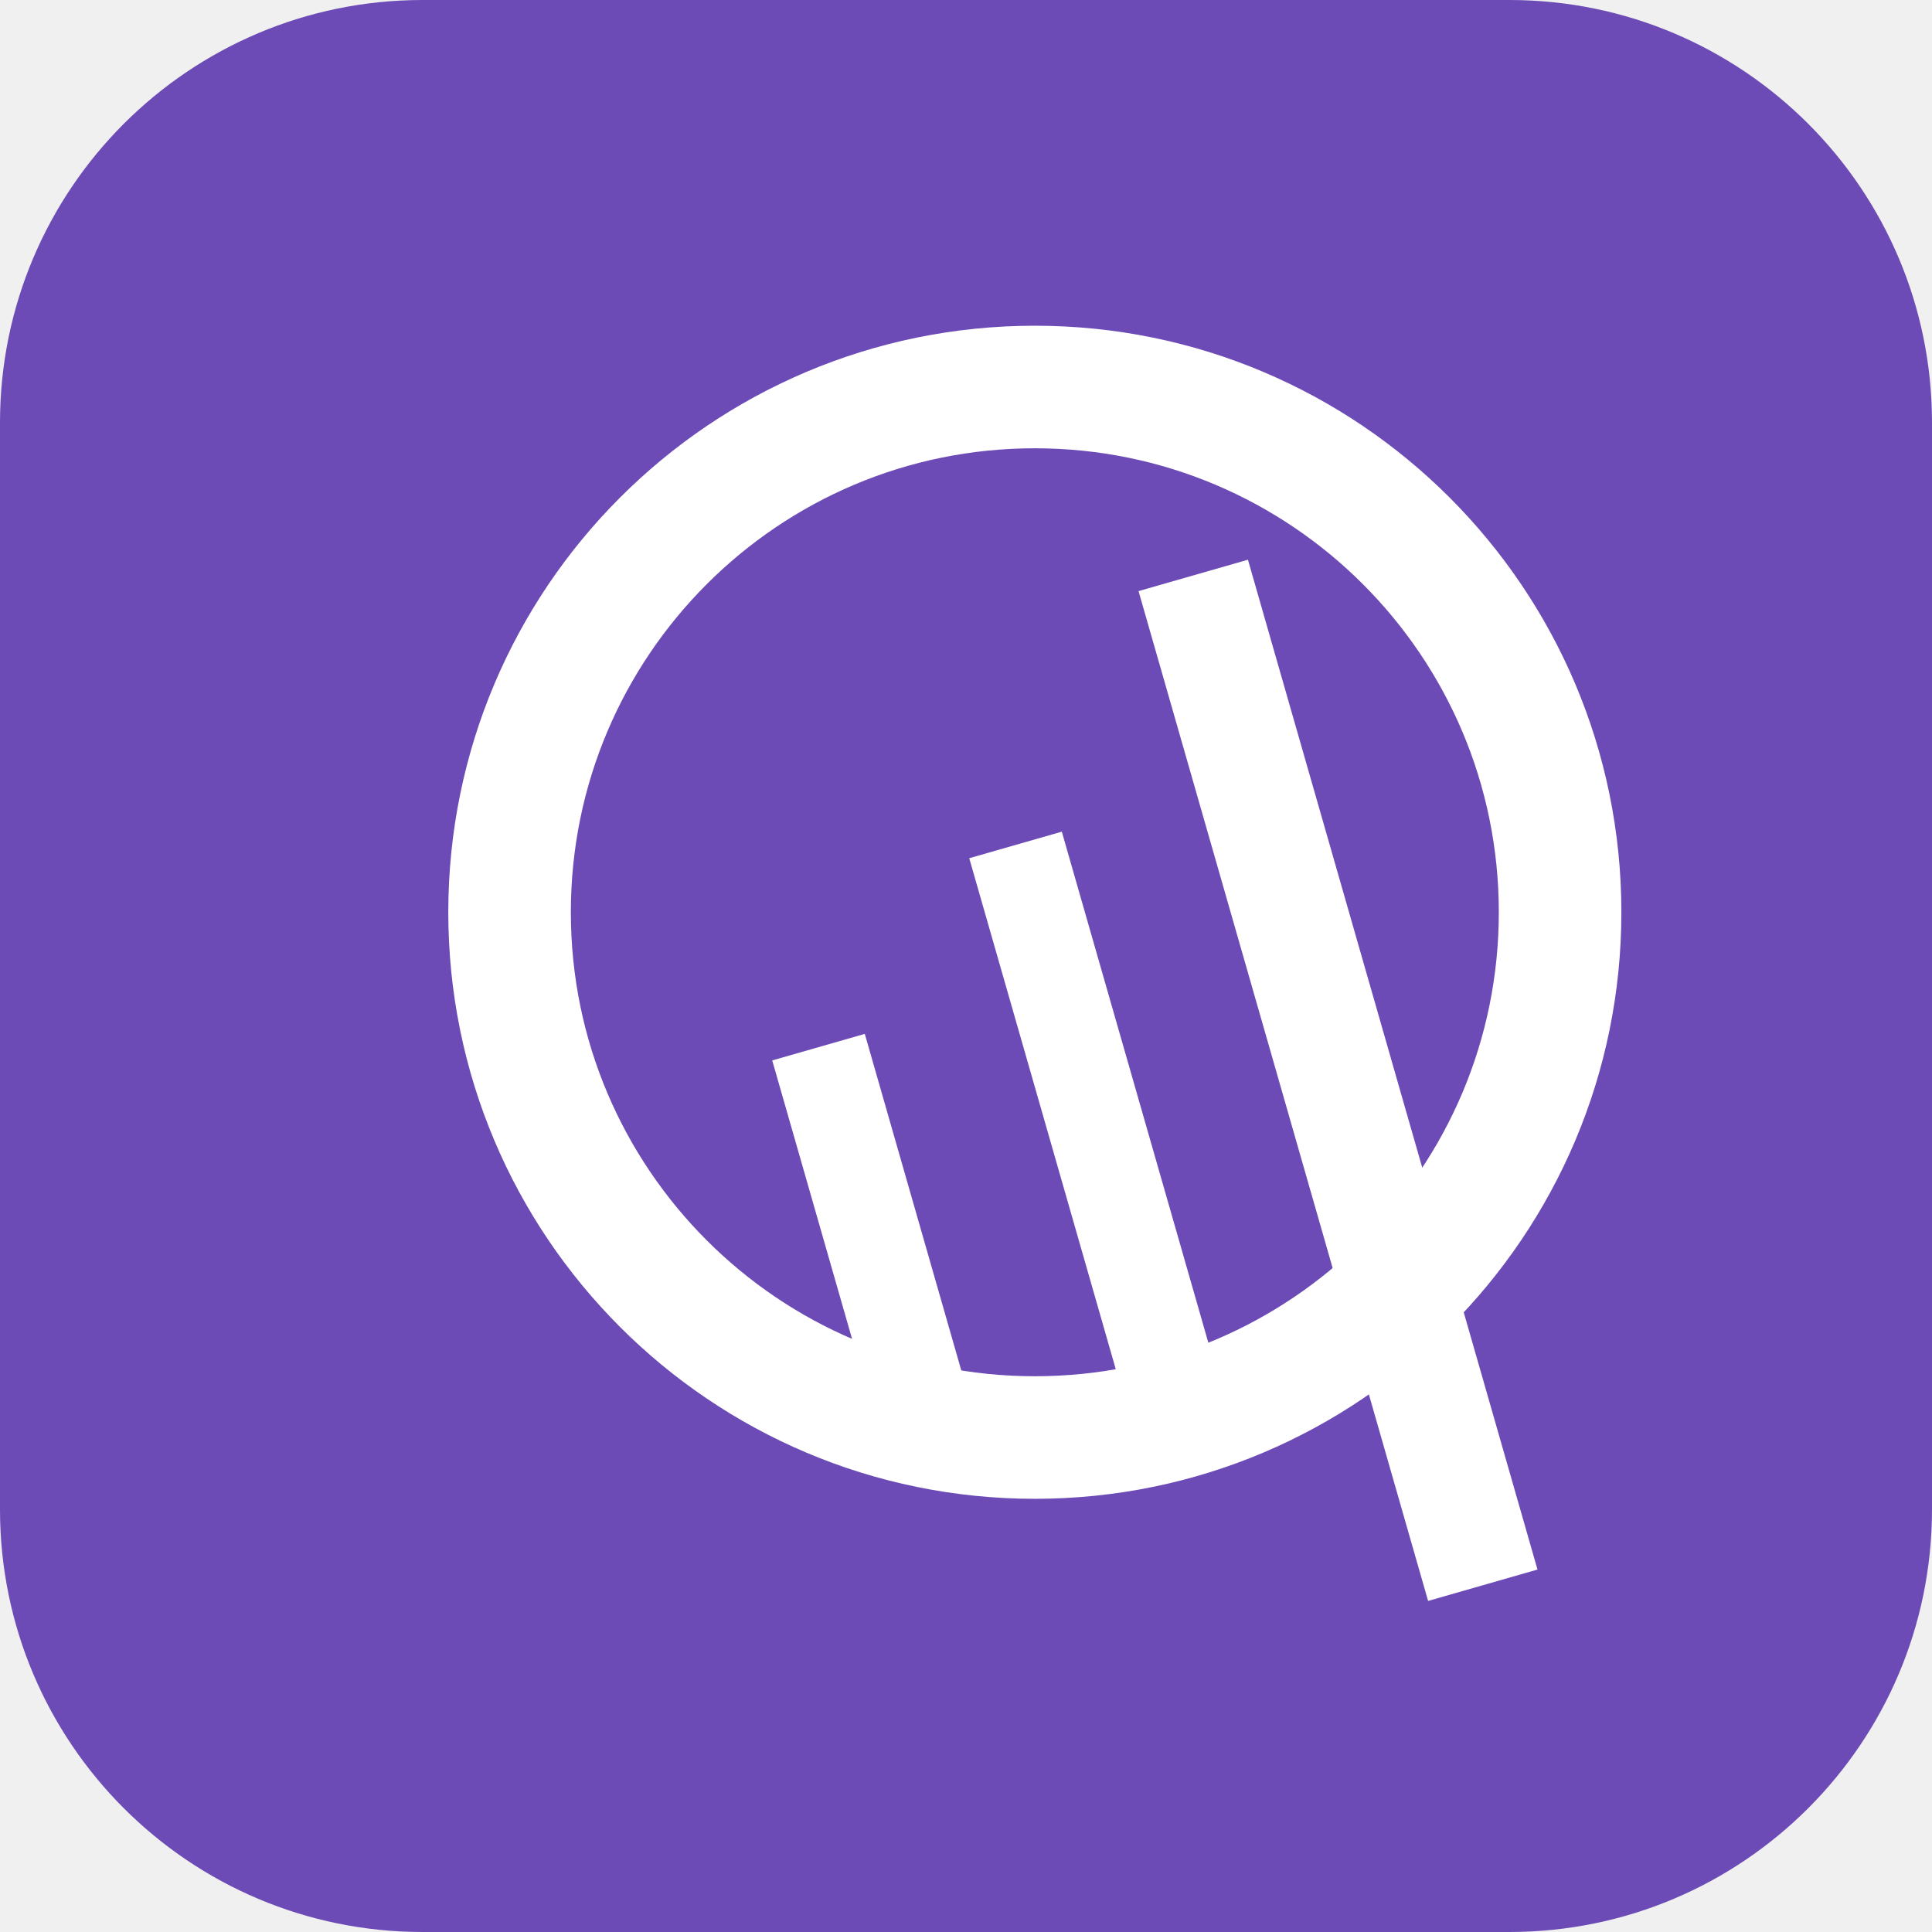
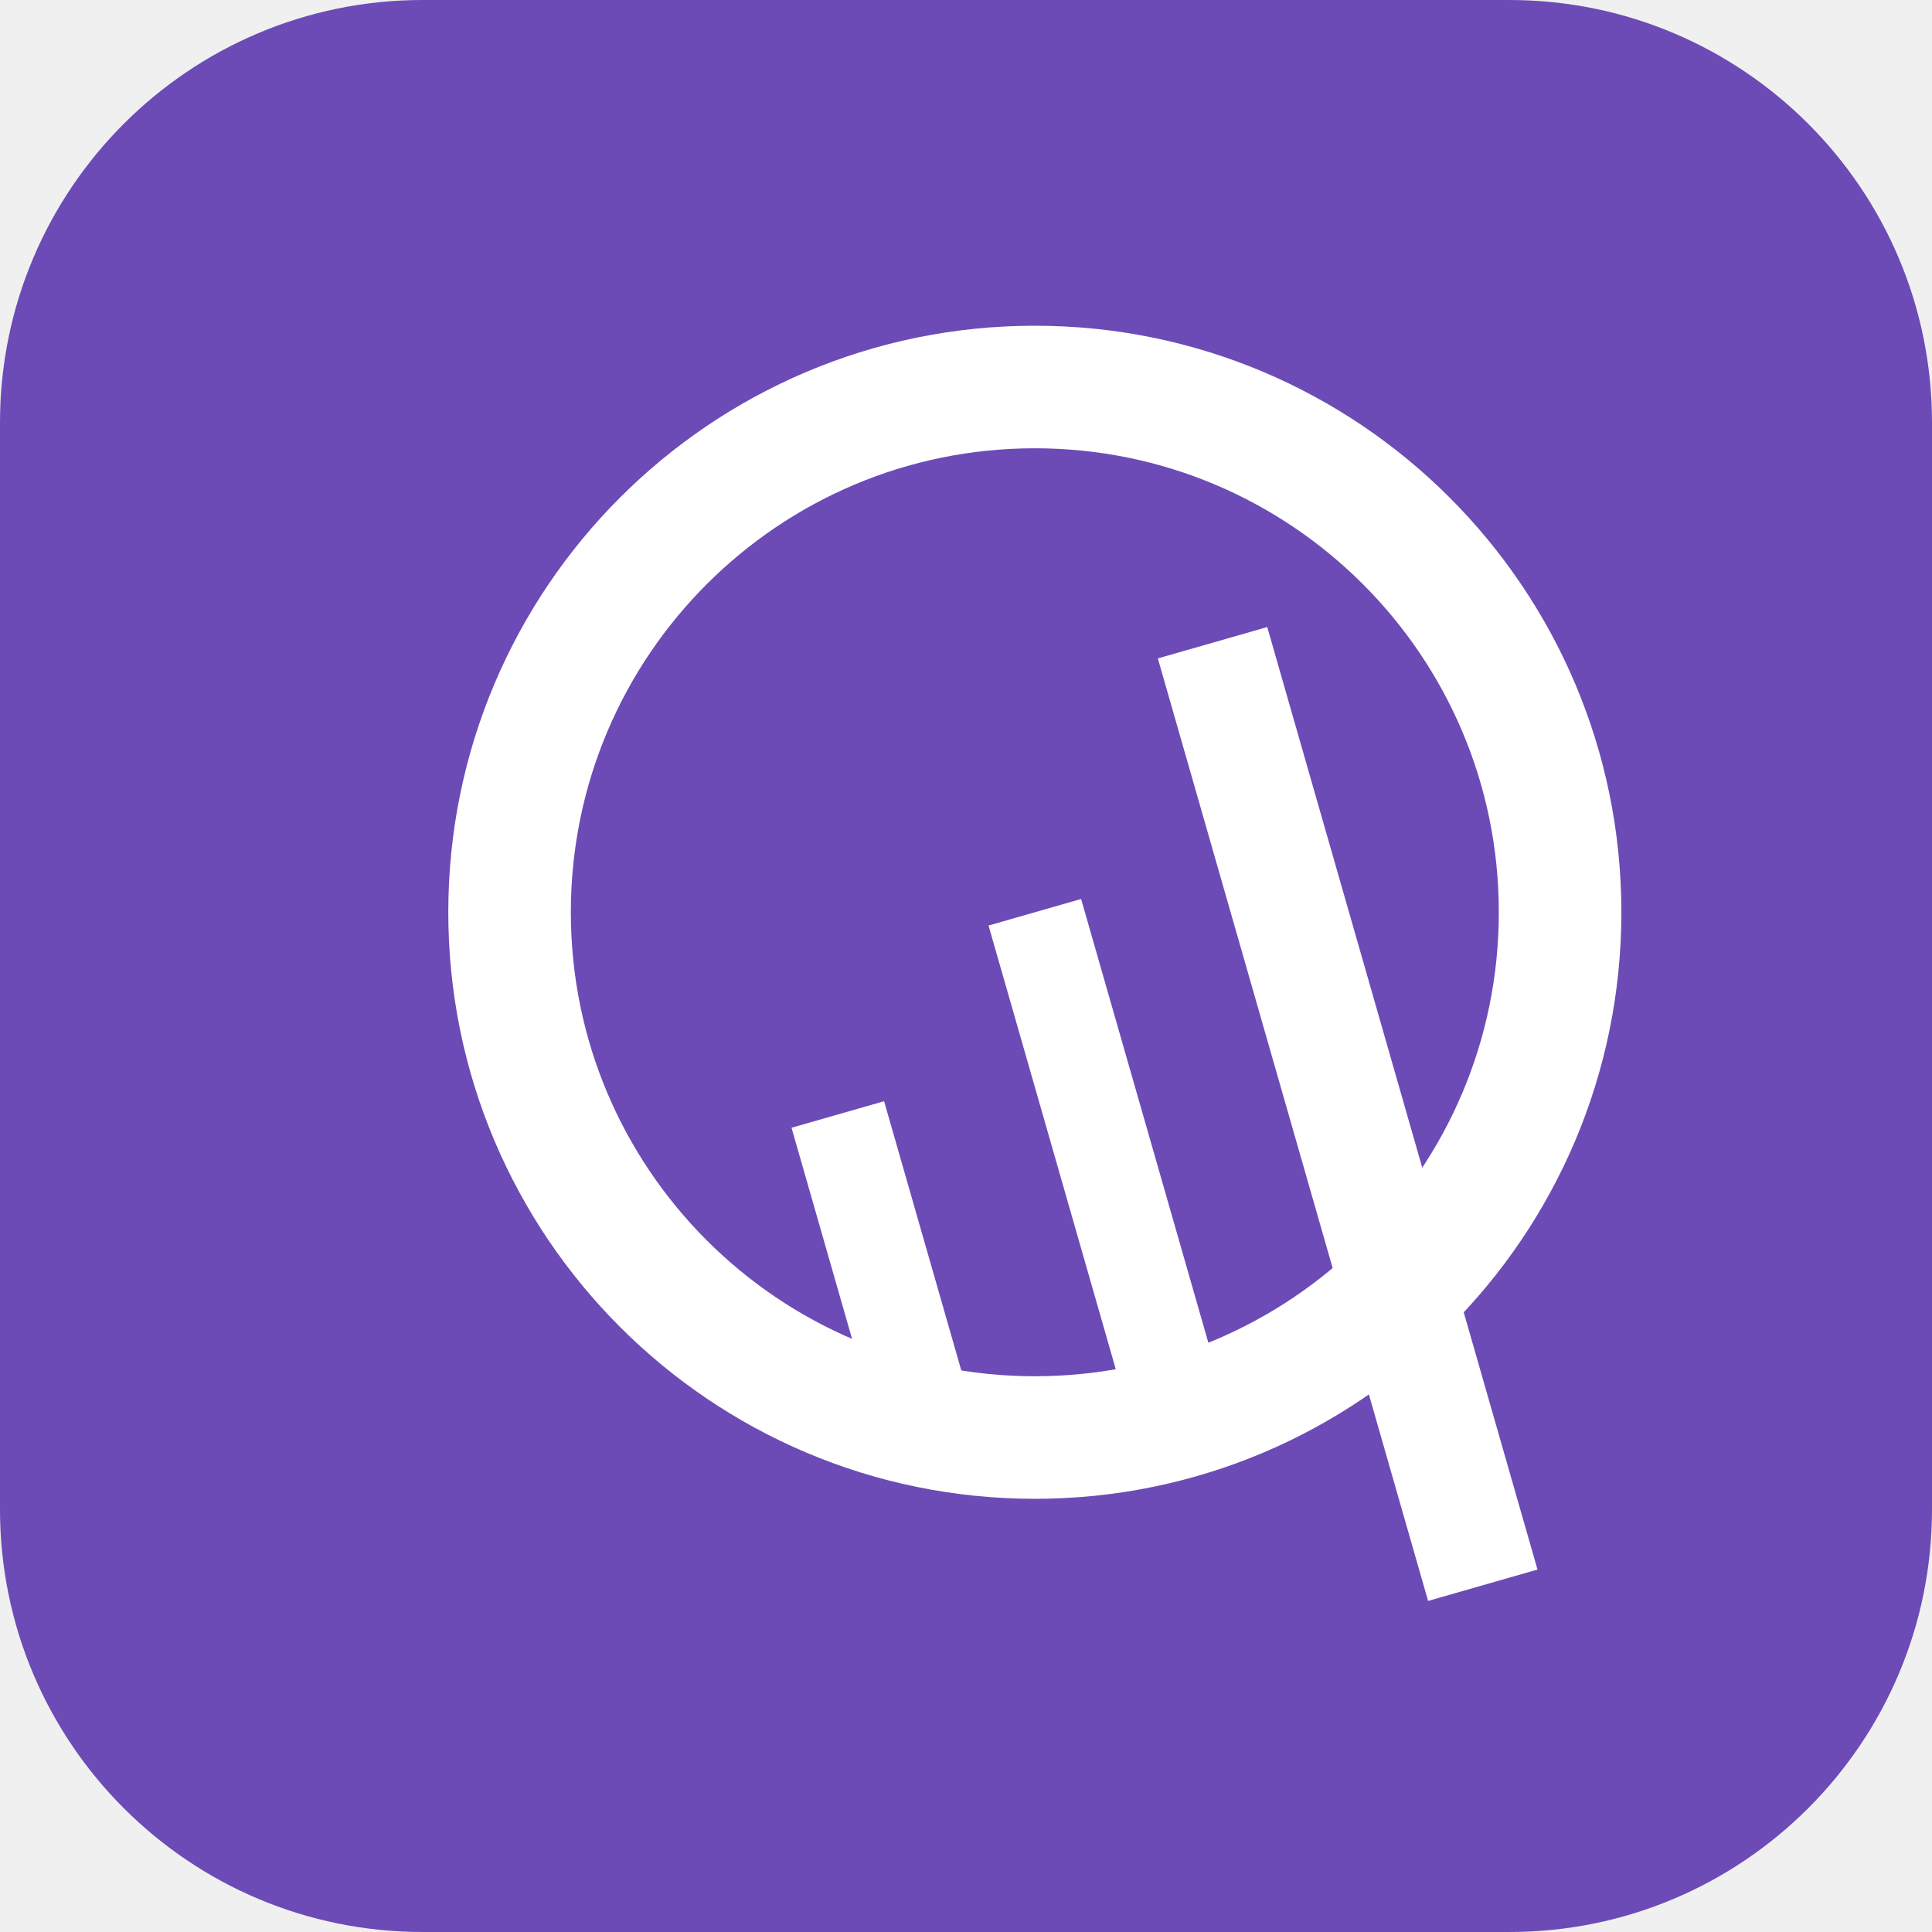
<svg xmlns="http://www.w3.org/2000/svg" viewBox="0 0 64 64" role="img" aria-label="Metriq">
  <rect width="64" height="64" rx="14" fill="#6C4BB6" />
  <g transform="translate(7.6 4.7) scale(0.58)" fill="none" stroke="#fff">
    <g transform="rotate(-16 46 44)">
-       <path d="M32 71.7 V48" stroke-width="5.5" />
-       <path d="M46 75 V40" stroke-width="5.5" />
-       <path d="M60 88 V28" stroke-width="6.5" />
+       <path d="M32 71.7 V52" stroke-width="5.5" />
+       <path d="M46 75 V44" stroke-width="5.5" />
+       <path d="M60 88 V32" stroke-width="6.5" />
    </g>
    <circle cx="46" cy="44" r="30" stroke-width="7" />
  </g>
</svg>
